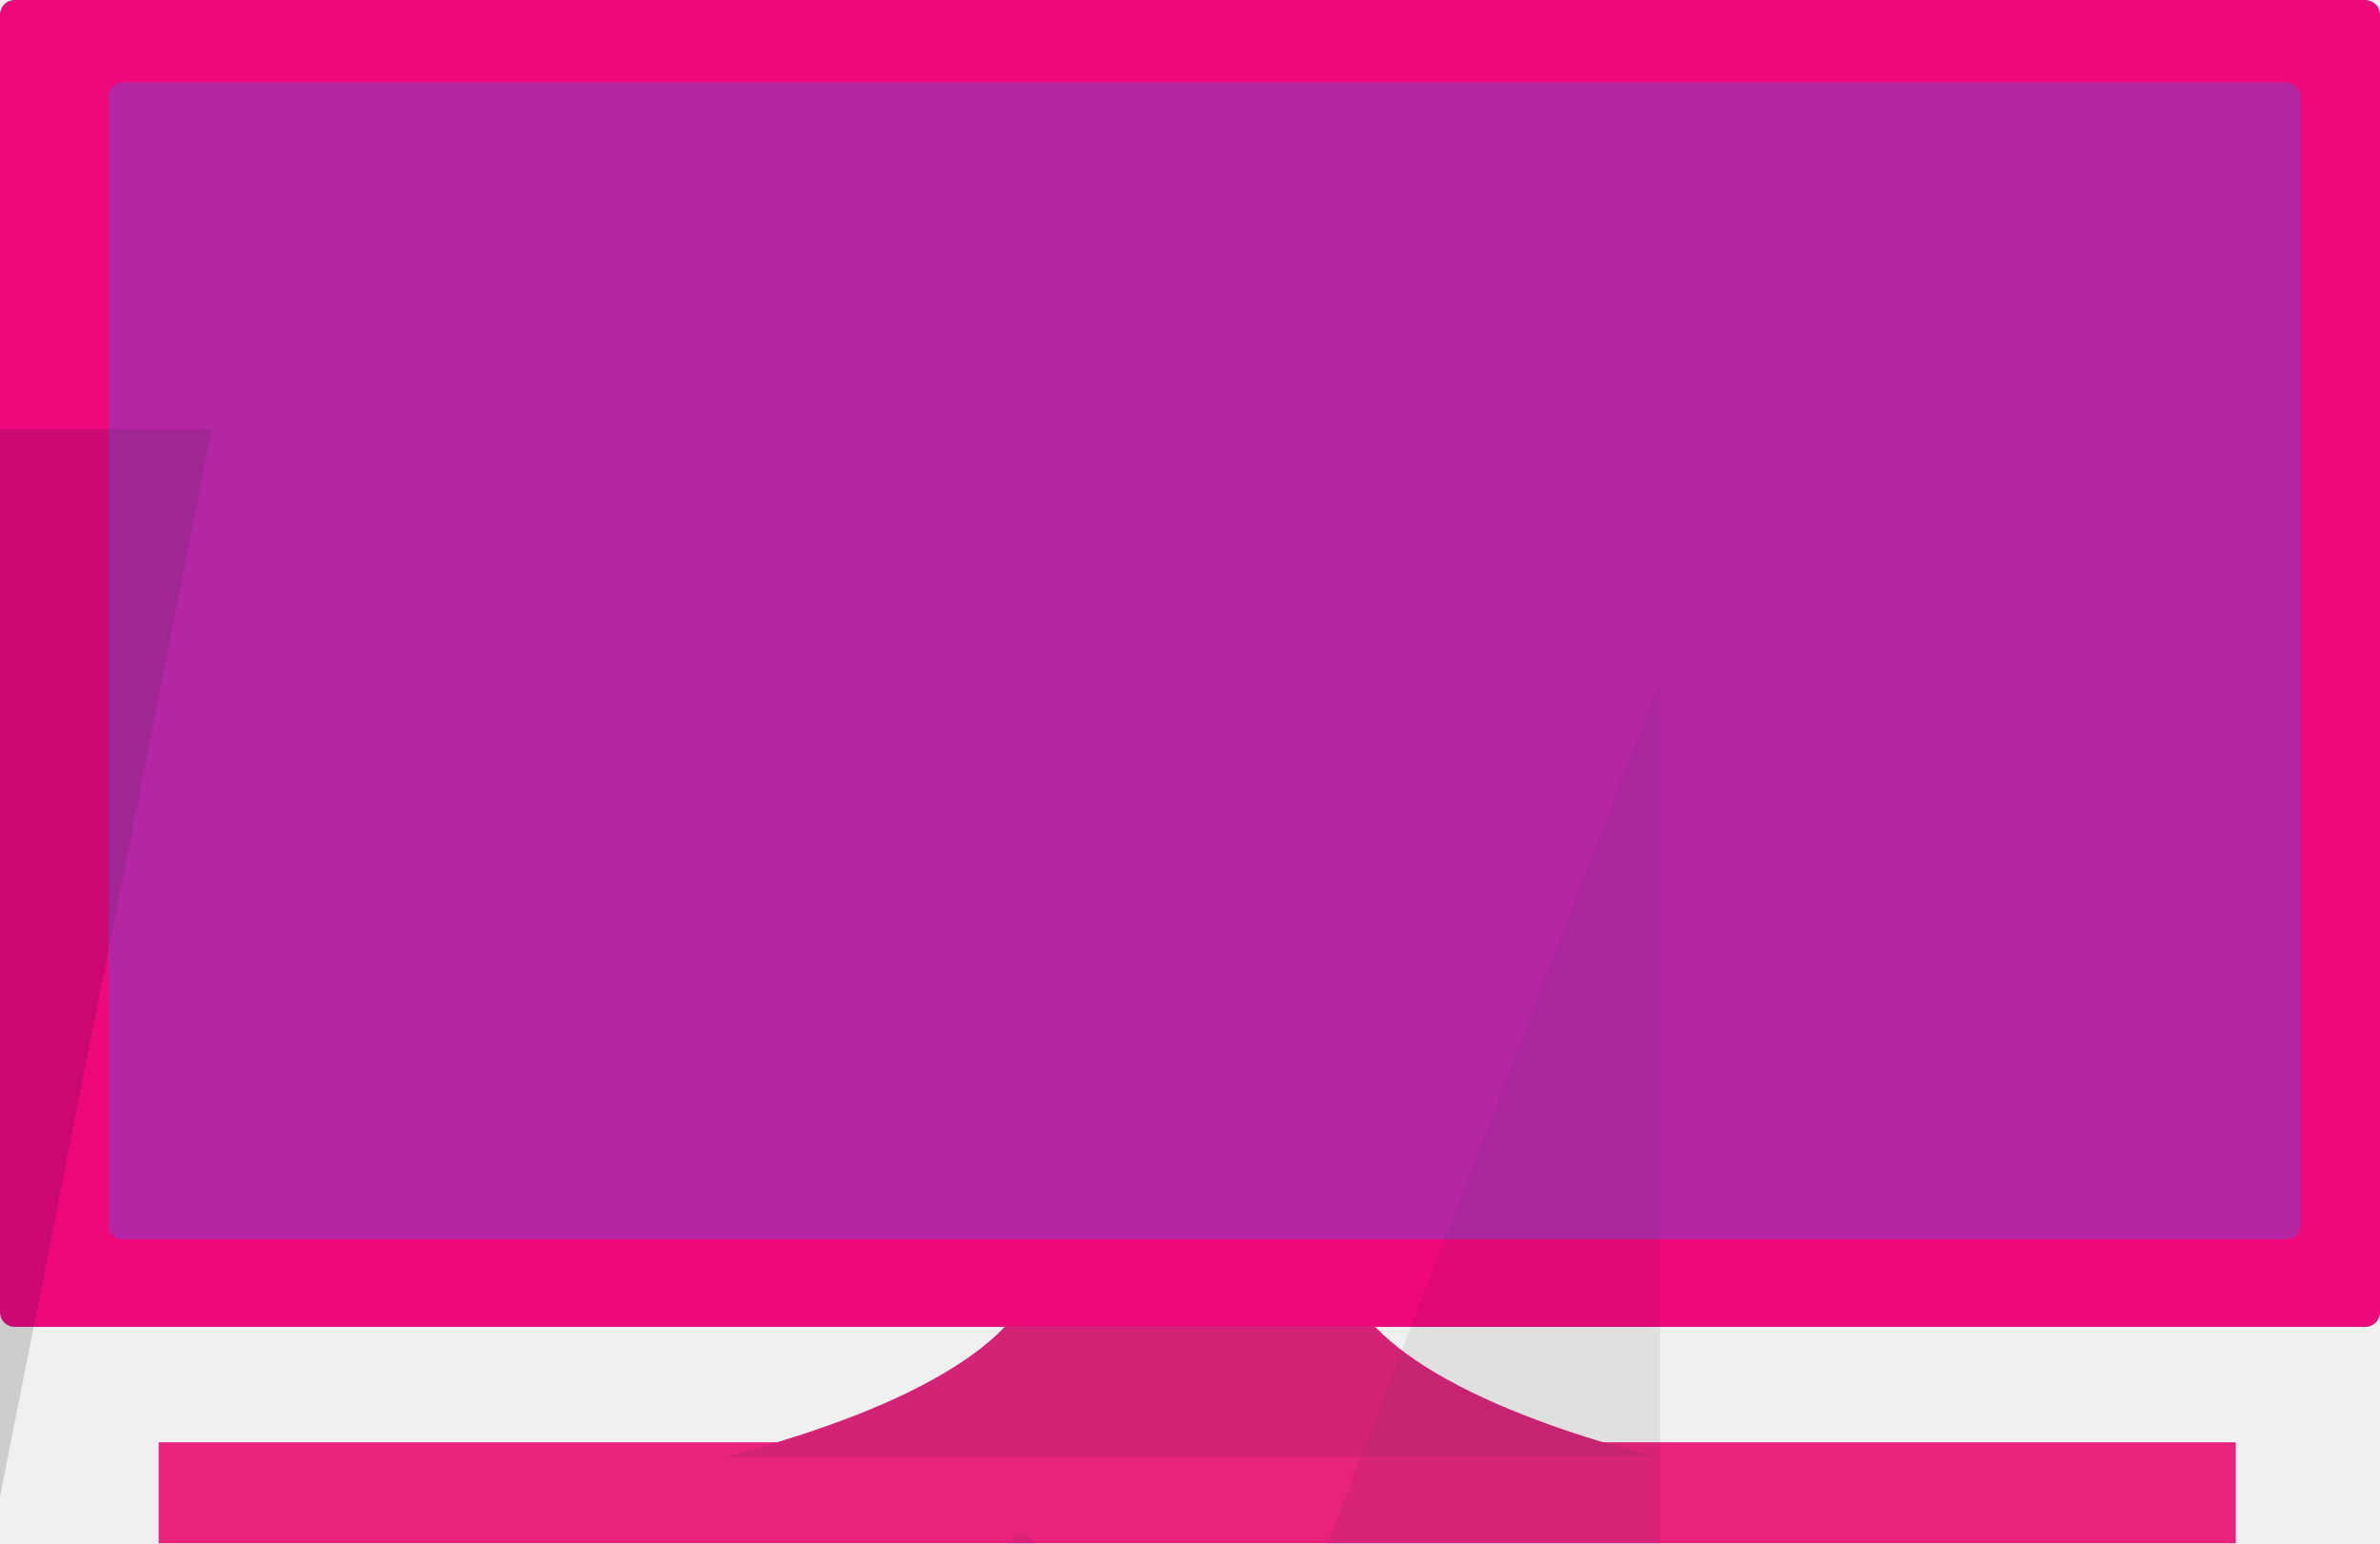
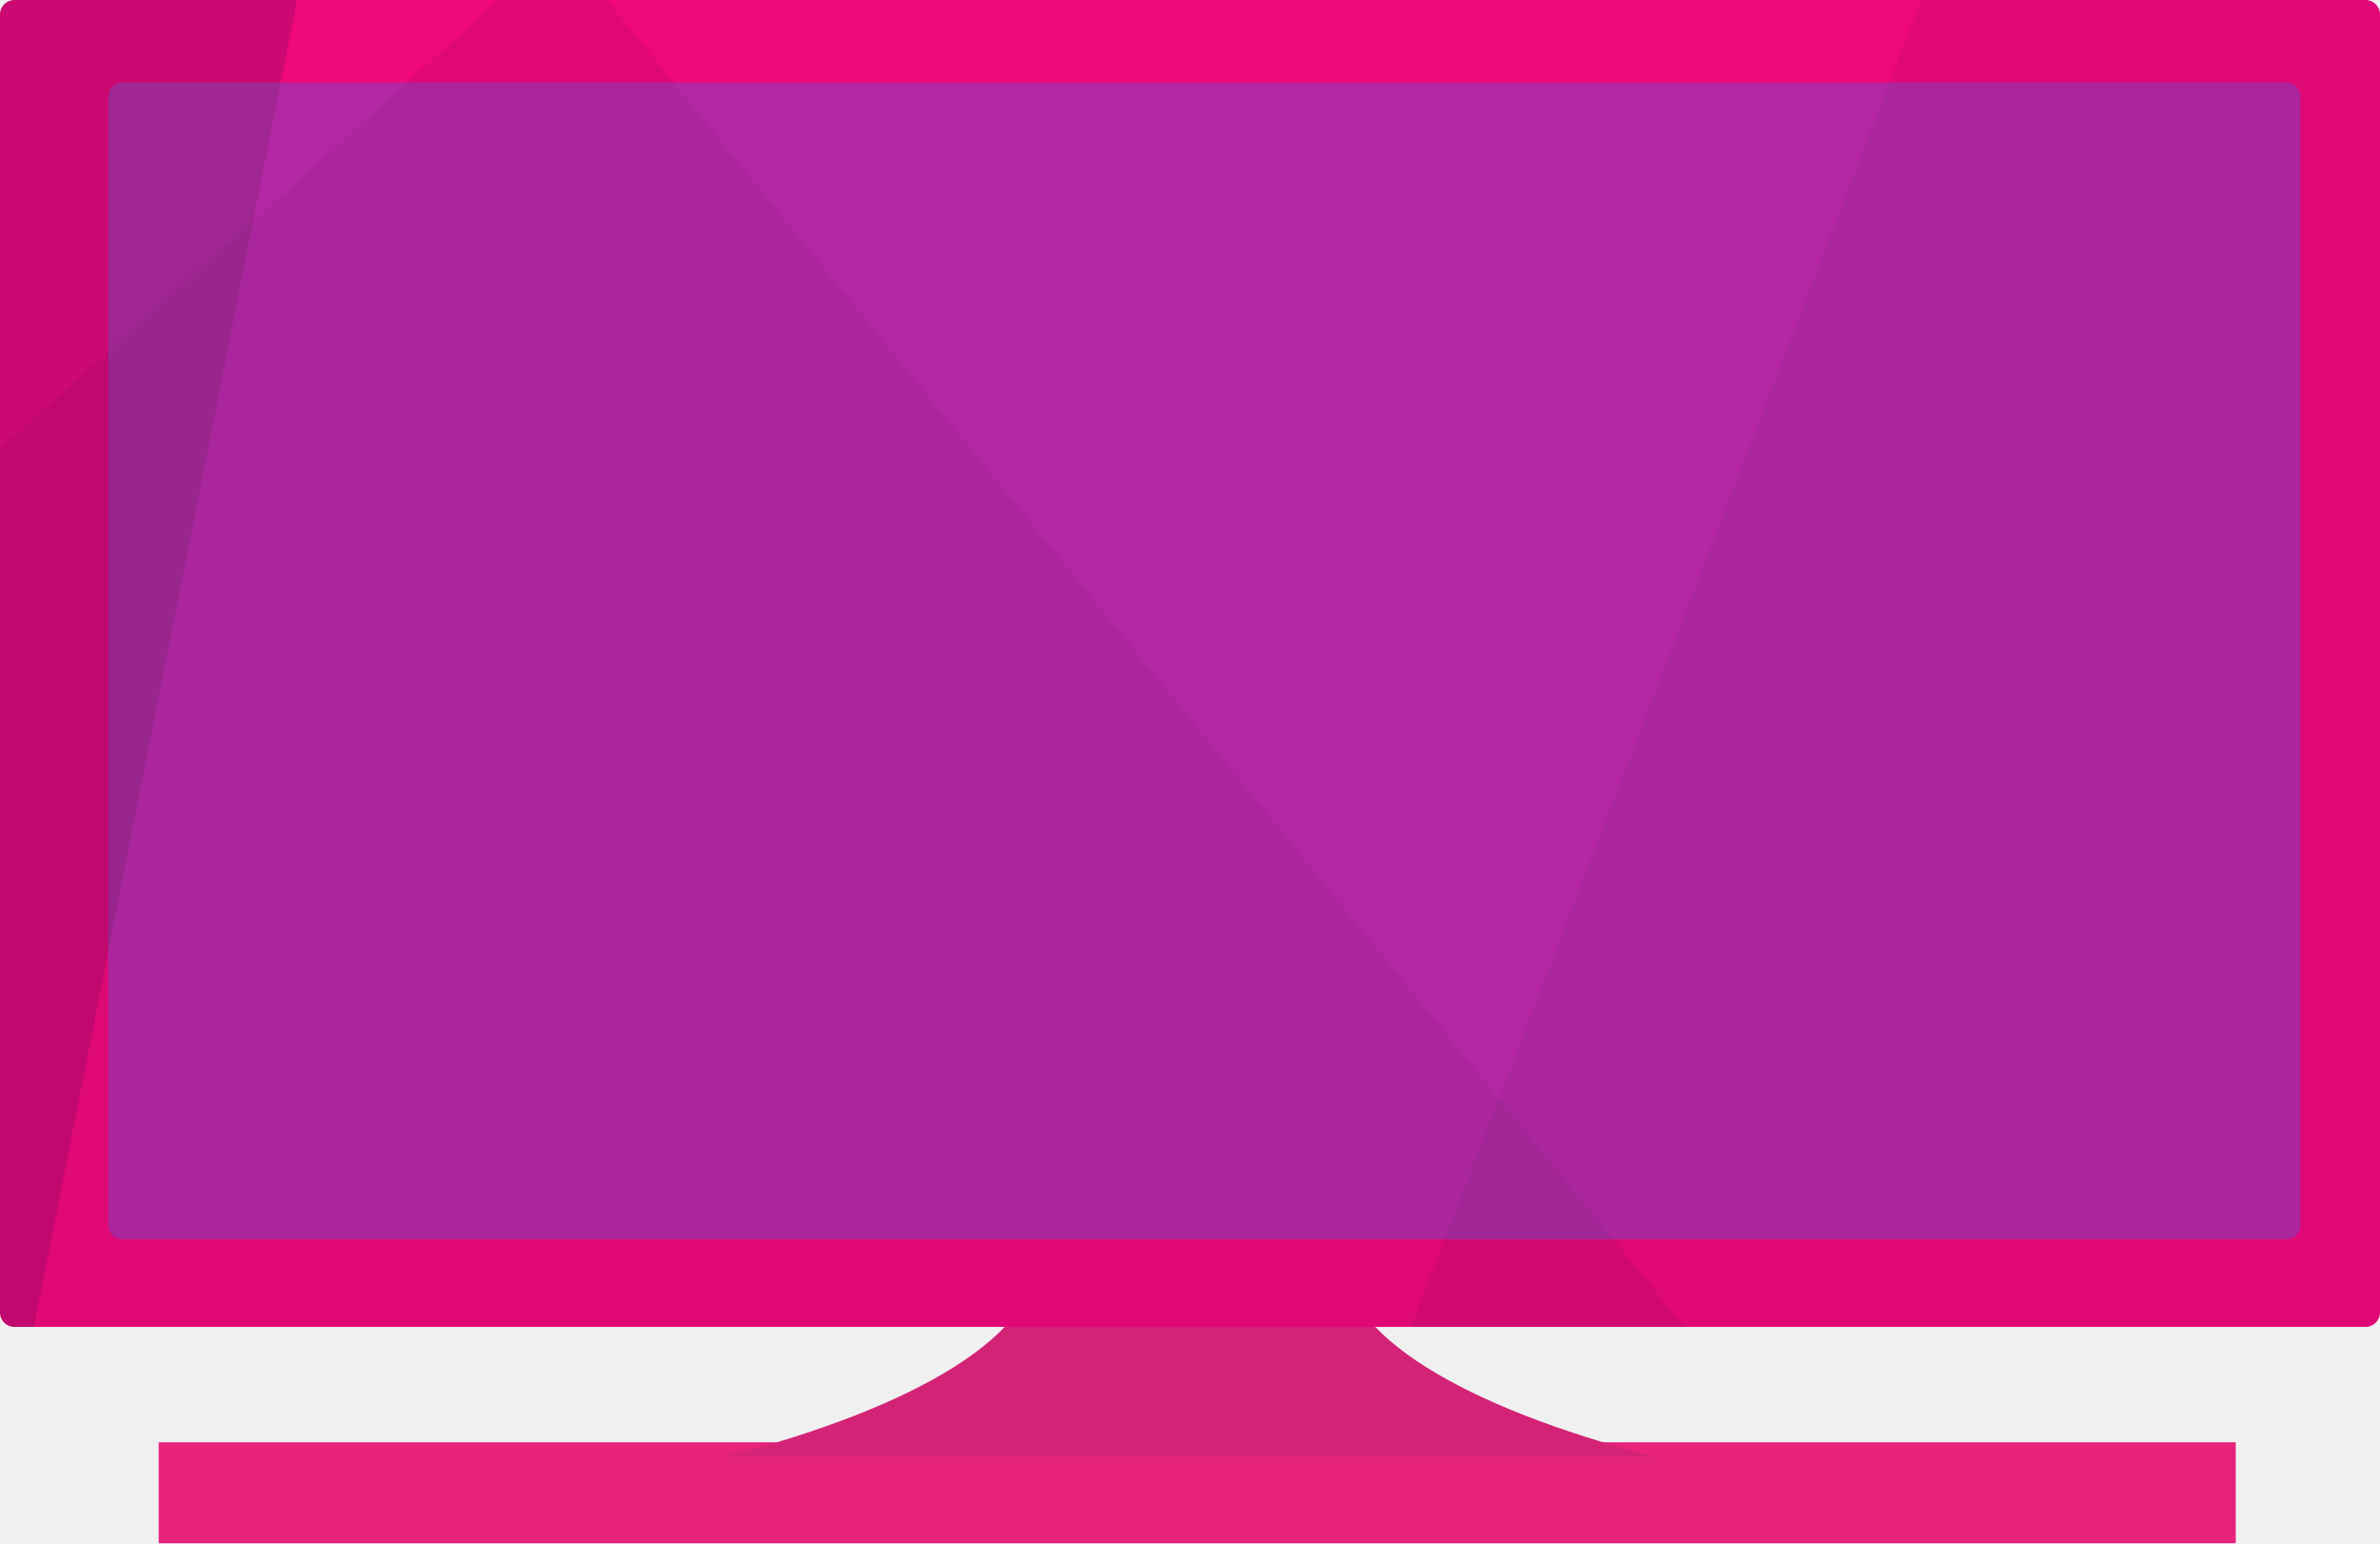
- <svg xmlns="http://www.w3.org/2000/svg" xmlns:xlink="http://www.w3.org/1999/xlink" width="165px" height="107px" viewBox="0 0 165 107" version="1.1">
-   <defs>
-     <rect id="path-1" x="0" y="0" width="165" height="92" rx="1" />
-   </defs>
+ <svg xmlns="http://www.w3.org/2000/svg" width="165px" height="107px" viewBox="0 0 165 107" version="1.1">
+   <defs />
  <g id="Page-1" stroke="none" stroke-width="1" fill="none" fill-rule="evenodd">
    <g id="tv">
      <rect id="Rectangle-9" fill="#E8237C" x="11" y="100" width="144" height="7" />
      <path d="M69.656,82 L95.344,82 C93.816,83.593 93,85.27 93,87 C93,92.54 101.362,97.527 114.703,101 L50.297,101 C63.638,97.527 72,92.54 72,87 C72,85.27 71.184,83.593 69.656,82 Z" id="Combined-Shape" fill="#D32377" />
      <g id="Rectangle-4-Copy-3-+-Path-3-Copy-5-+-Path-3-Copy-4-+-Rectangle-4-Copy-6-Mask-Copy-Copy">
-         <mask id="mask-2" fill="white">
-           <use xlink:href="#path-1" />
-         </mask>
-         <use id="Mask" fill="#45D8E7" xlink:href="#path-1" />
-         <rect id="Rectangle-4-Copy-6" fill="#EE087A" mask="url(#mask-2)" x="0" y="0" width="165" height="92" rx="1" />
-         <rect id="Rectangle-4-Copy-3" fill="#B526A5" mask="url(#mask-2)" x="7.512" y="5.718" width="151.977" height="80.205" rx="1" />
-         <polygon id="Path-3-Copy-5" fill="#565656" style="mix-blend-mode: darken;" opacity="0.23" mask="url(#mask-2)" transform="translate(10.78794, 40.55028) rotate(90) translate(-10.78794, -40.55028) " points="-145.621 7.747 184.919 73.353 -163.343 73.353" />
-         <polygon id="Path-3-Copy-6" fill="#565656" style="mix-blend-mode: darken;" opacity="0.1" mask="url(#mask-2)" transform="translate(105.424, 82.33546) rotate(-90) translate(-105.424, -82.33546) " points="-73.136 9.797 304.215 154.874 -93.367 154.874" />
-         <polygon id="Path-3-Copy-10" fill="#565656" style="mix-blend-mode: darken;" opacity="0.1" mask="url(#mask-2)" transform="translate(32.77092, 112.6179) rotate(138) translate(-32.77092, -112.6179) " points="-41.333 30.14 115.271 195.096 -49.729 195.096" />
+         <rect id="Rectangle-4-Copy-6" fill="#EE087A" x="0" y="0" width="165" height="92" rx="1" />
+         <rect id="Rectangle-4-Copy-3" fill="#B526A5" x="7.512" y="5.718" width="151.977" height="80.205" rx="1" />
+         <path d="M20.595,0 L1,0 C0.445,0 0,0.449 0,1.002 L0,90.998 C0,91.548 0.448,92 1,92 L2.335,92 L20.595,2.13162821e-14 Z" id="Combined-Shape" fill="#565656" style="mix-blend-mode: darken;" opacity="0.23" />
+         <path d="M133.19,1.42108547e-14 L164,1.42108547e-14 C164.552,1.42108547e-14 165,0.452 165,1.002 L165,90.998 C165,91.551 164.555,92 164,92 L97.819,92 L133.19,-1.0658141e-14 Z" id="Combined-Shape" fill="#565656" style="mix-blend-mode: darken;" opacity="0.1" />
+         <path d="M34.584,7.10542736e-15 L42.042,7.10542736e-15 L116.772,92 L1,92 C0.448,92 0,91.548 0,90.998 L0,31.14 L34.584,-5.99520433e-15 Z" id="Combined-Shape" fill="#565656" style="mix-blend-mode: darken;" opacity="0.1" />
      </g>
    </g>
  </g>
</svg>
